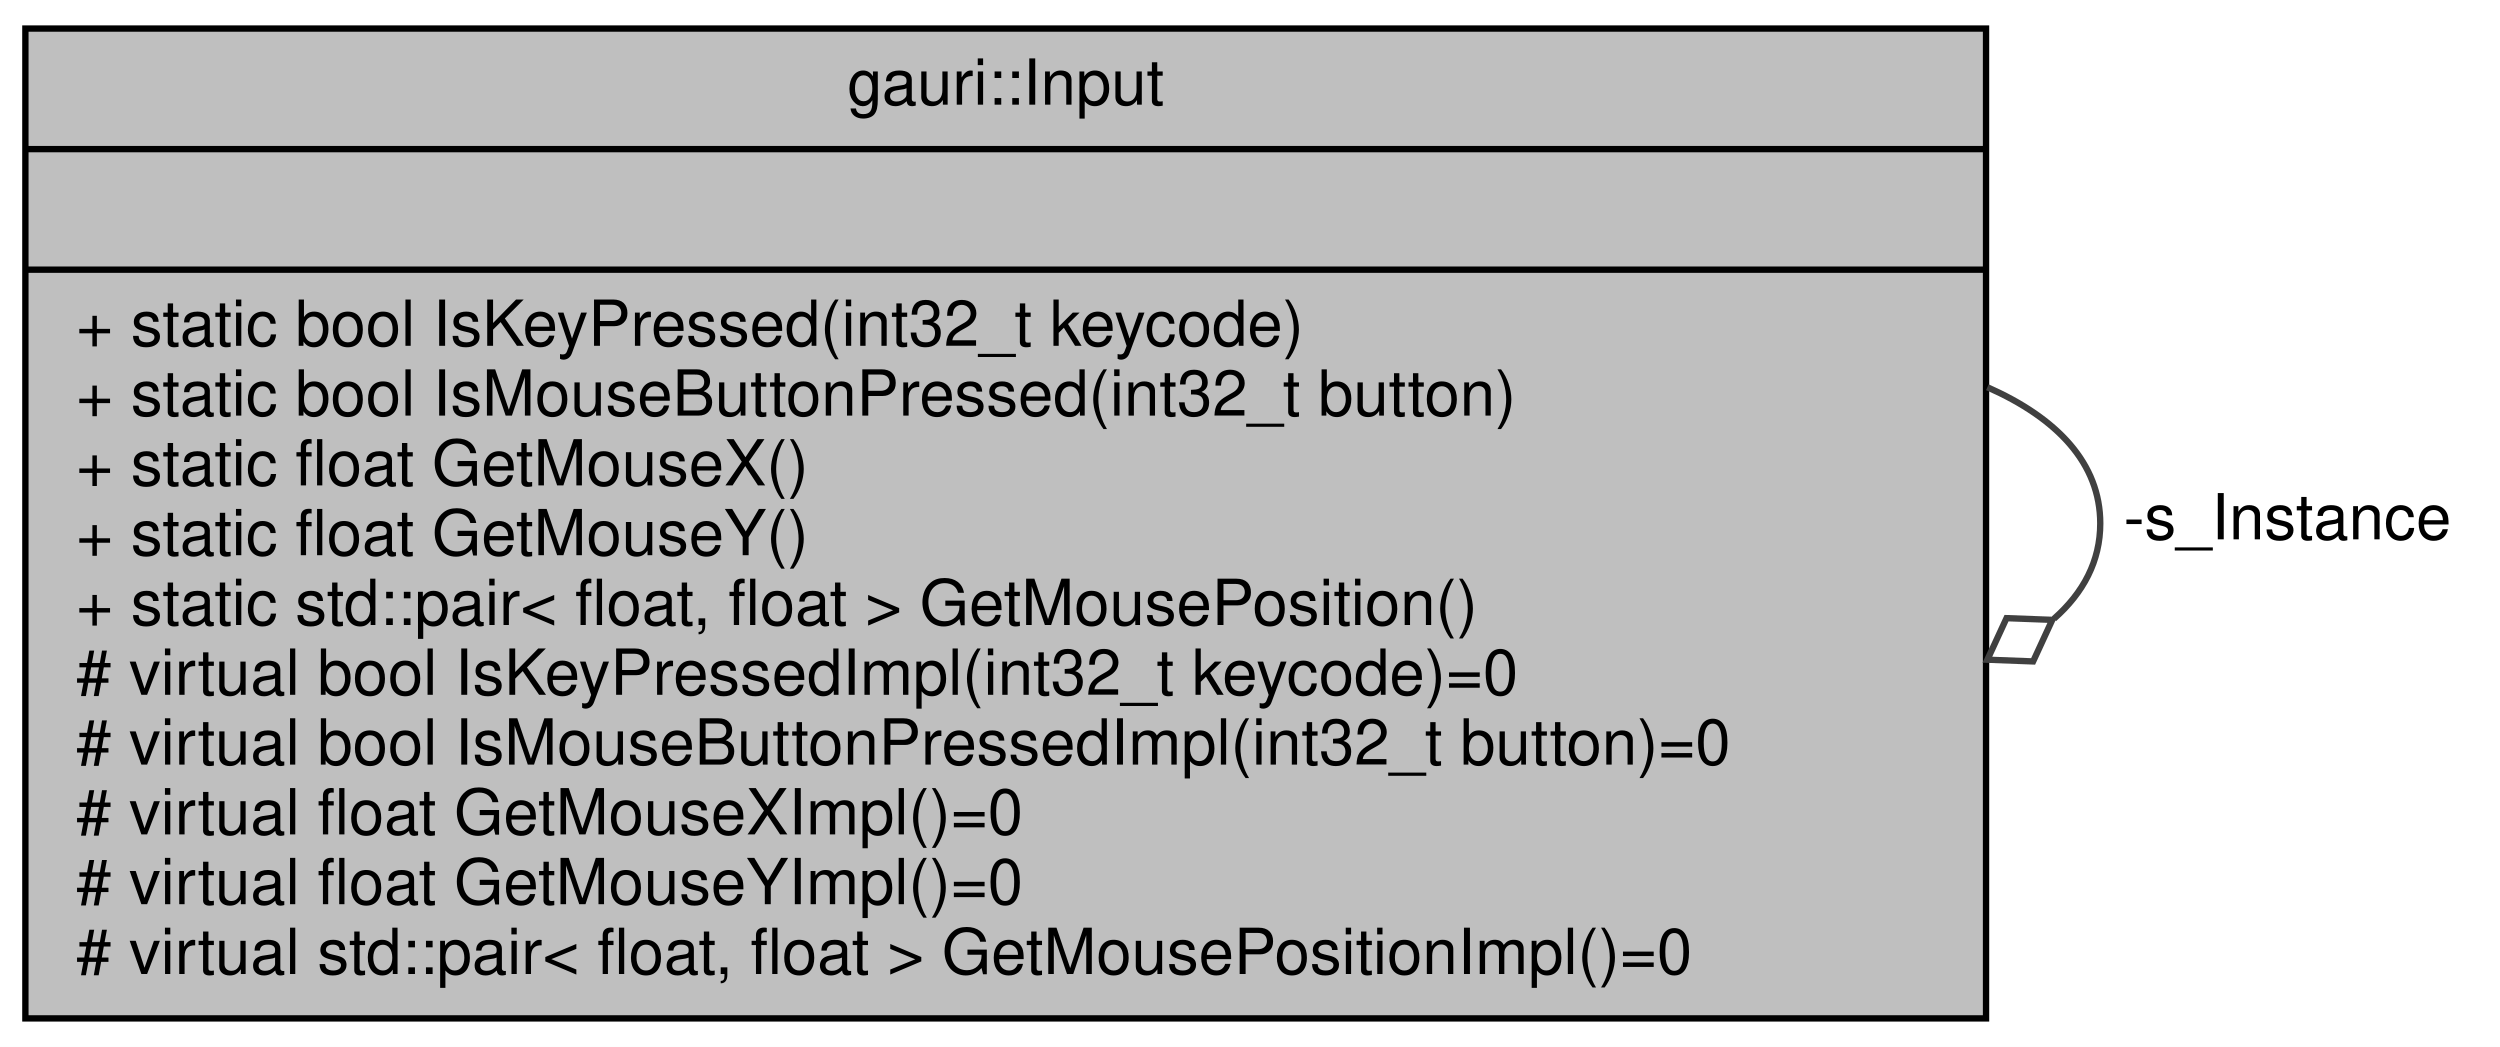
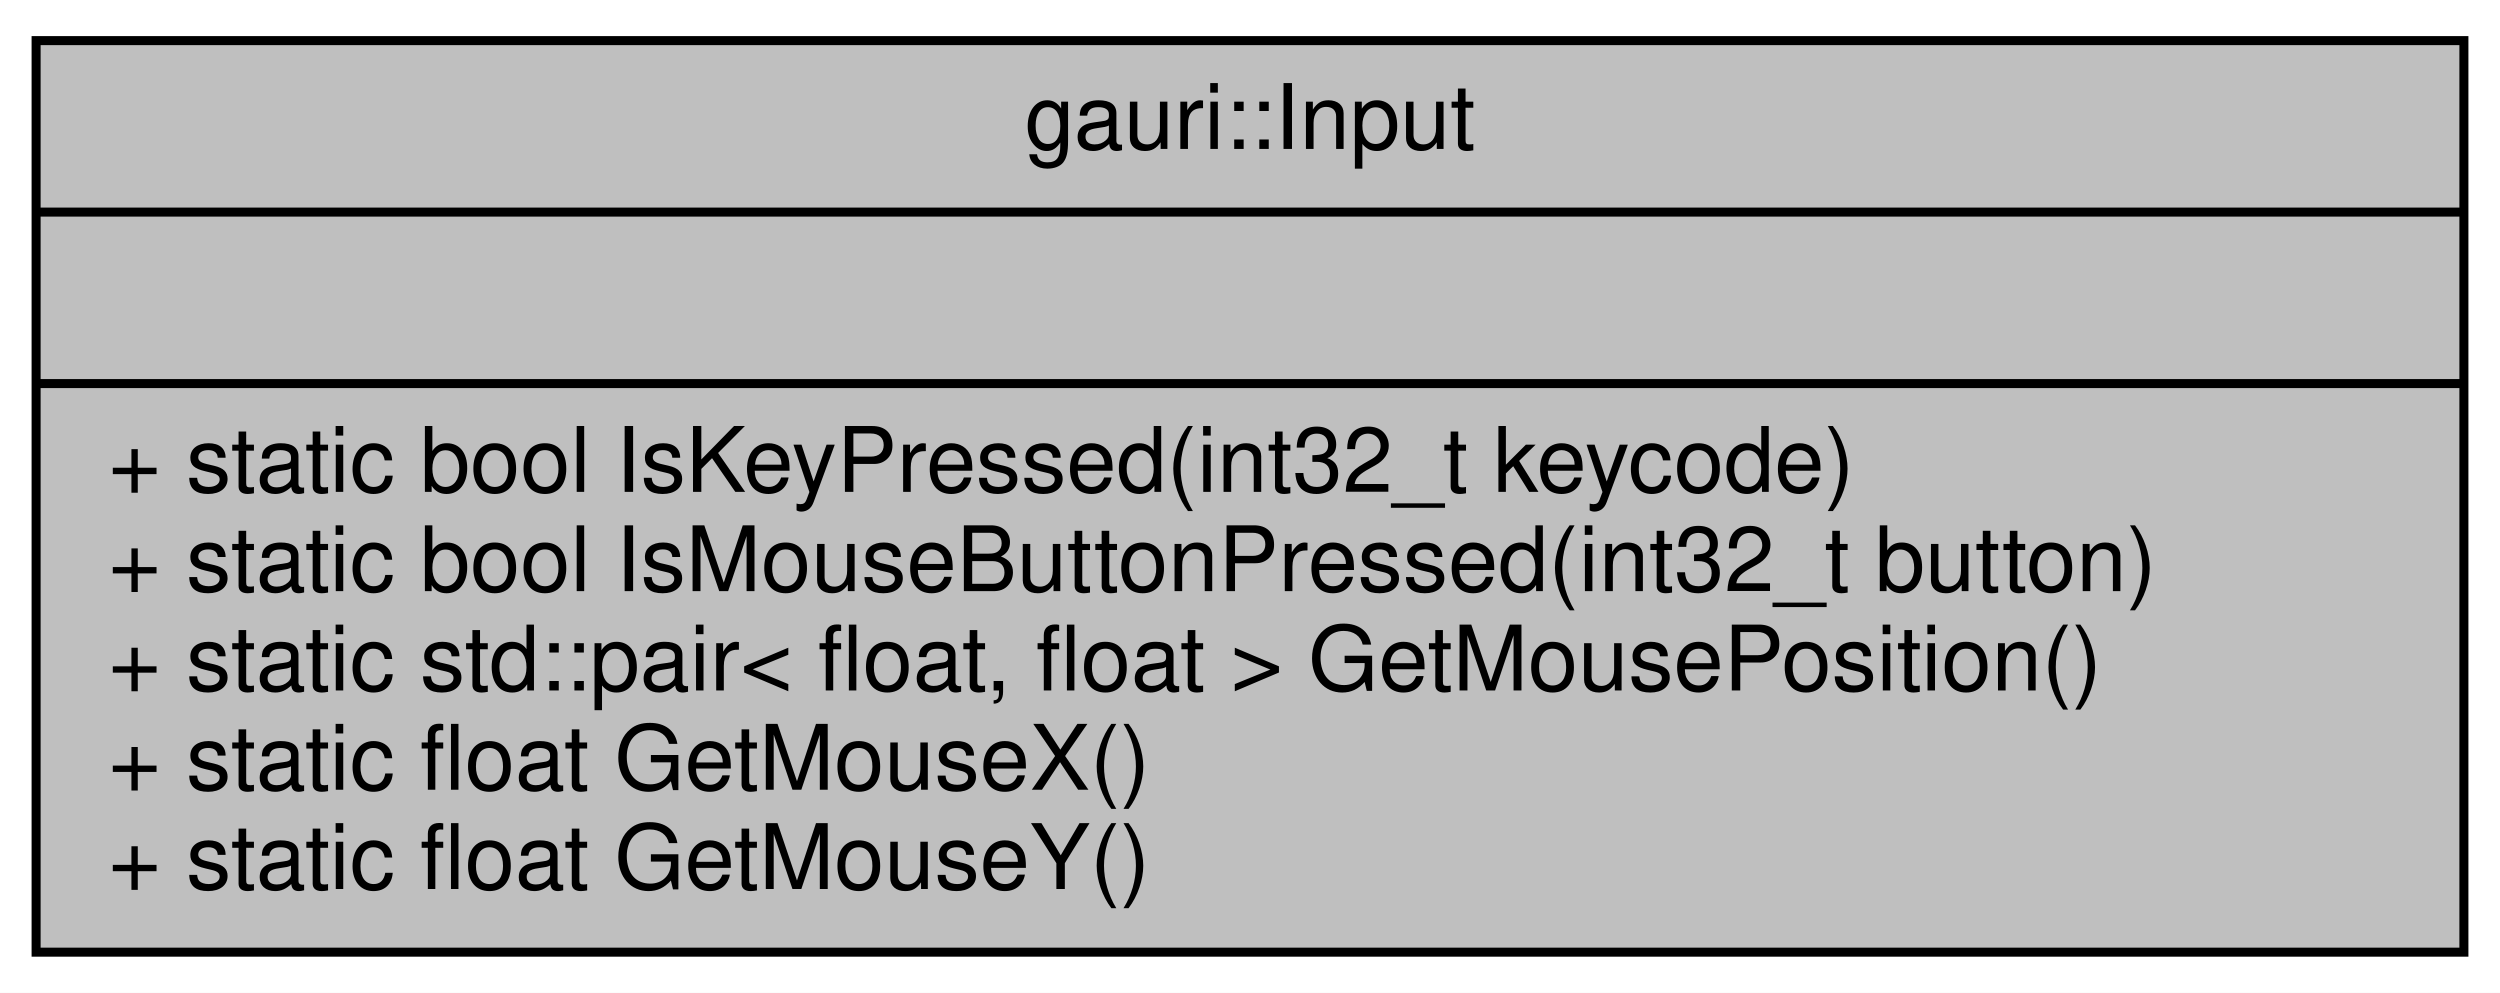
- <svg xmlns="http://www.w3.org/2000/svg" xmlns:xlink="http://www.w3.org/1999/xlink" width="394pt" height="165pt" viewBox="0.00 0.00 394.00 165.00">
-   <g id="graph0" class="graph" transform="scale(1 1) rotate(0) translate(4 161)">
-     <polygon fill="white" stroke="transparent" points="-4,4 -4,-161 390,-161 390,4 -4,4" />
+ <svg xmlns="http://www.w3.org/2000/svg" xmlns:xlink="http://www.w3.org/1999/xlink" width="277pt" height="110pt" viewBox="0.00 0.00 277.00 110.00">
+   <g id="graph0" class="graph" transform="scale(1 1) rotate(0) translate(4 106)">
+     <polygon fill="white" stroke="transparent" points="-4,4 -4,-106 273,-106 273,4 -4,4" />
    <g id="node1" class="node">
      <g id="a_node1">
        <a xlink:title=" ">
-           <polygon fill="#bfbfbf" stroke="black" points="0,-0.5 0,-156.5 309,-156.5 309,-0.5 0,-0.5" />
-           <text text-anchor="middle" x="154.5" y="-144.5" font-family="Helvetica,sans-Serif" font-size="10.00">gauri::Input</text>
-           <polyline fill="none" stroke="black" points="0,-137.5 309,-137.5 " />
-           <text text-anchor="middle" x="154.5" y="-125.5" font-family="Helvetica,sans-Serif" font-size="10.00"> </text>
-           <polyline fill="none" stroke="black" points="0,-118.5 309,-118.5 " />
-           <text text-anchor="start" x="8" y="-106.5" font-family="Helvetica,sans-Serif" font-size="10.00">+ static bool IsKeyPressed(int32_t keycode)</text>
-           <text text-anchor="start" x="8" y="-95.5" font-family="Helvetica,sans-Serif" font-size="10.00">+ static bool IsMouseButtonPressed(int32_t button)</text>
-           <text text-anchor="start" x="8" y="-84.5" font-family="Helvetica,sans-Serif" font-size="10.00">+ static float GetMouseX()</text>
-           <text text-anchor="start" x="8" y="-73.5" font-family="Helvetica,sans-Serif" font-size="10.00">+ static float GetMouseY()</text>
-           <text text-anchor="start" x="8" y="-62.5" font-family="Helvetica,sans-Serif" font-size="10.00">+ static std::pair&lt; float, float &gt; GetMousePosition()</text>
-           <text text-anchor="start" x="8" y="-51.5" font-family="Helvetica,sans-Serif" font-size="10.00"># virtual bool IsKeyPressedImpl(int32_t keycode)=0</text>
-           <text text-anchor="start" x="8" y="-40.5" font-family="Helvetica,sans-Serif" font-size="10.00"># virtual bool IsMouseButtonPressedImpl(int32_t button)=0</text>
-           <text text-anchor="start" x="8" y="-29.5" font-family="Helvetica,sans-Serif" font-size="10.00"># virtual float GetMouseXImpl()=0</text>
-           <text text-anchor="start" x="8" y="-18.5" font-family="Helvetica,sans-Serif" font-size="10.00"># virtual float GetMouseYImpl()=0</text>
-           <text text-anchor="start" x="8" y="-7.5" font-family="Helvetica,sans-Serif" font-size="10.00"># virtual std::pair&lt; float, float &gt; GetMousePositionImpl()=0</text>
+           <polygon fill="#bfbfbf" stroke="black" points="0,-0.5 0,-101.5 269,-101.5 269,-0.5 0,-0.5" />
+           <text text-anchor="middle" x="134.5" y="-89.5" font-family="Helvetica,sans-Serif" font-size="10.00">gauri::Input</text>
+           <polyline fill="none" stroke="black" points="0,-82.5 269,-82.5 " />
+           <text text-anchor="middle" x="134.5" y="-70.5" font-family="Helvetica,sans-Serif" font-size="10.00"> </text>
+           <polyline fill="none" stroke="black" points="0,-63.5 269,-63.5 " />
+           <text text-anchor="start" x="8" y="-51.5" font-family="Helvetica,sans-Serif" font-size="10.00">+ static bool IsKeyPressed(int32_t keycode)</text>
+           <text text-anchor="start" x="8" y="-40.5" font-family="Helvetica,sans-Serif" font-size="10.00">+ static bool IsMouseButtonPressed(int32_t button)</text>
+           <text text-anchor="start" x="8" y="-29.5" font-family="Helvetica,sans-Serif" font-size="10.00">+ static std::pair&lt; float, float &gt; GetMousePosition()</text>
+           <text text-anchor="start" x="8" y="-18.5" font-family="Helvetica,sans-Serif" font-size="10.00">+ static float GetMouseX()</text>
+           <text text-anchor="start" x="8" y="-7.5" font-family="Helvetica,sans-Serif" font-size="10.00">+ static float GetMouseY()</text>
        </a>
      </g>
    </g>
-     <g id="edge1" class="edge">
-       <path fill="none" stroke="#404040" d="M309.21,-99.97C320.25,-95.1 327,-87.95 327,-78.5 327,-72.6 324.37,-67.59 319.69,-63.47" />
-       <polygon fill="none" stroke="#404040" points="319.44,-63.31 312.23,-63.58 309.21,-57.03 316.42,-56.76 319.44,-63.31" />
-       <text text-anchor="middle" x="356.5" y="-76" font-family="Helvetica,sans-Serif" font-size="10.00"> -s_Instance</text>
-     </g>
  </g>
</svg>
